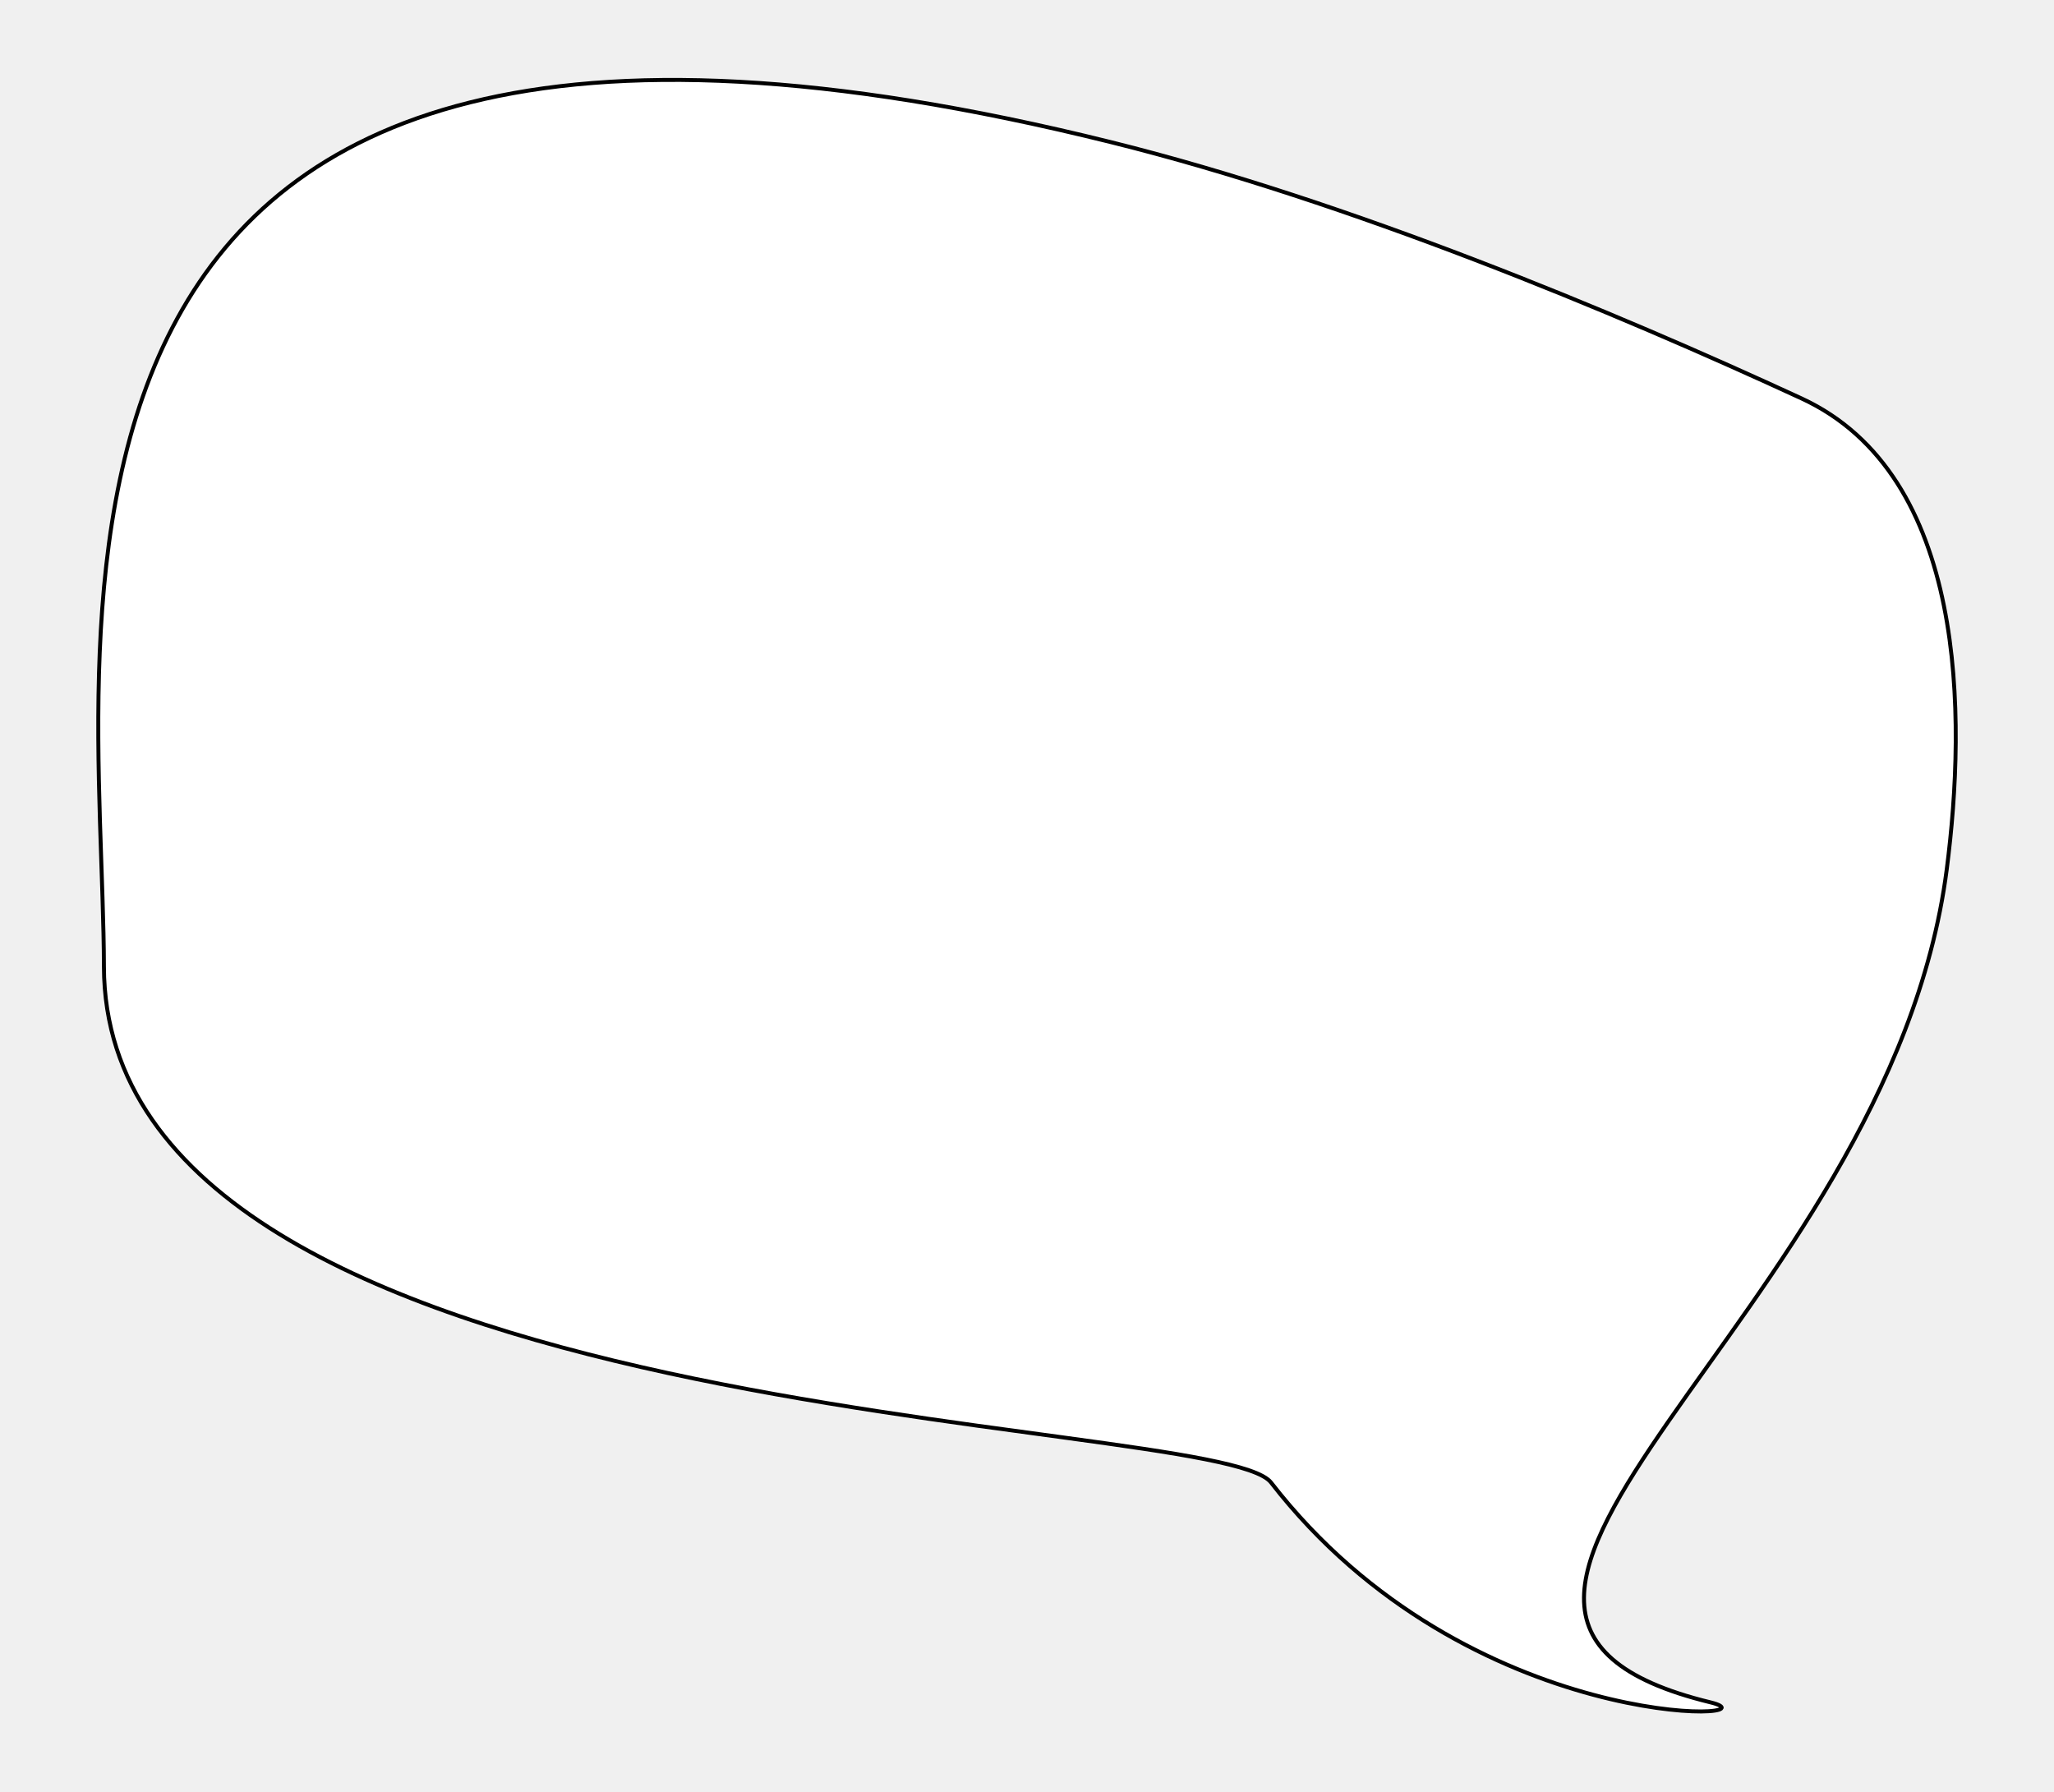
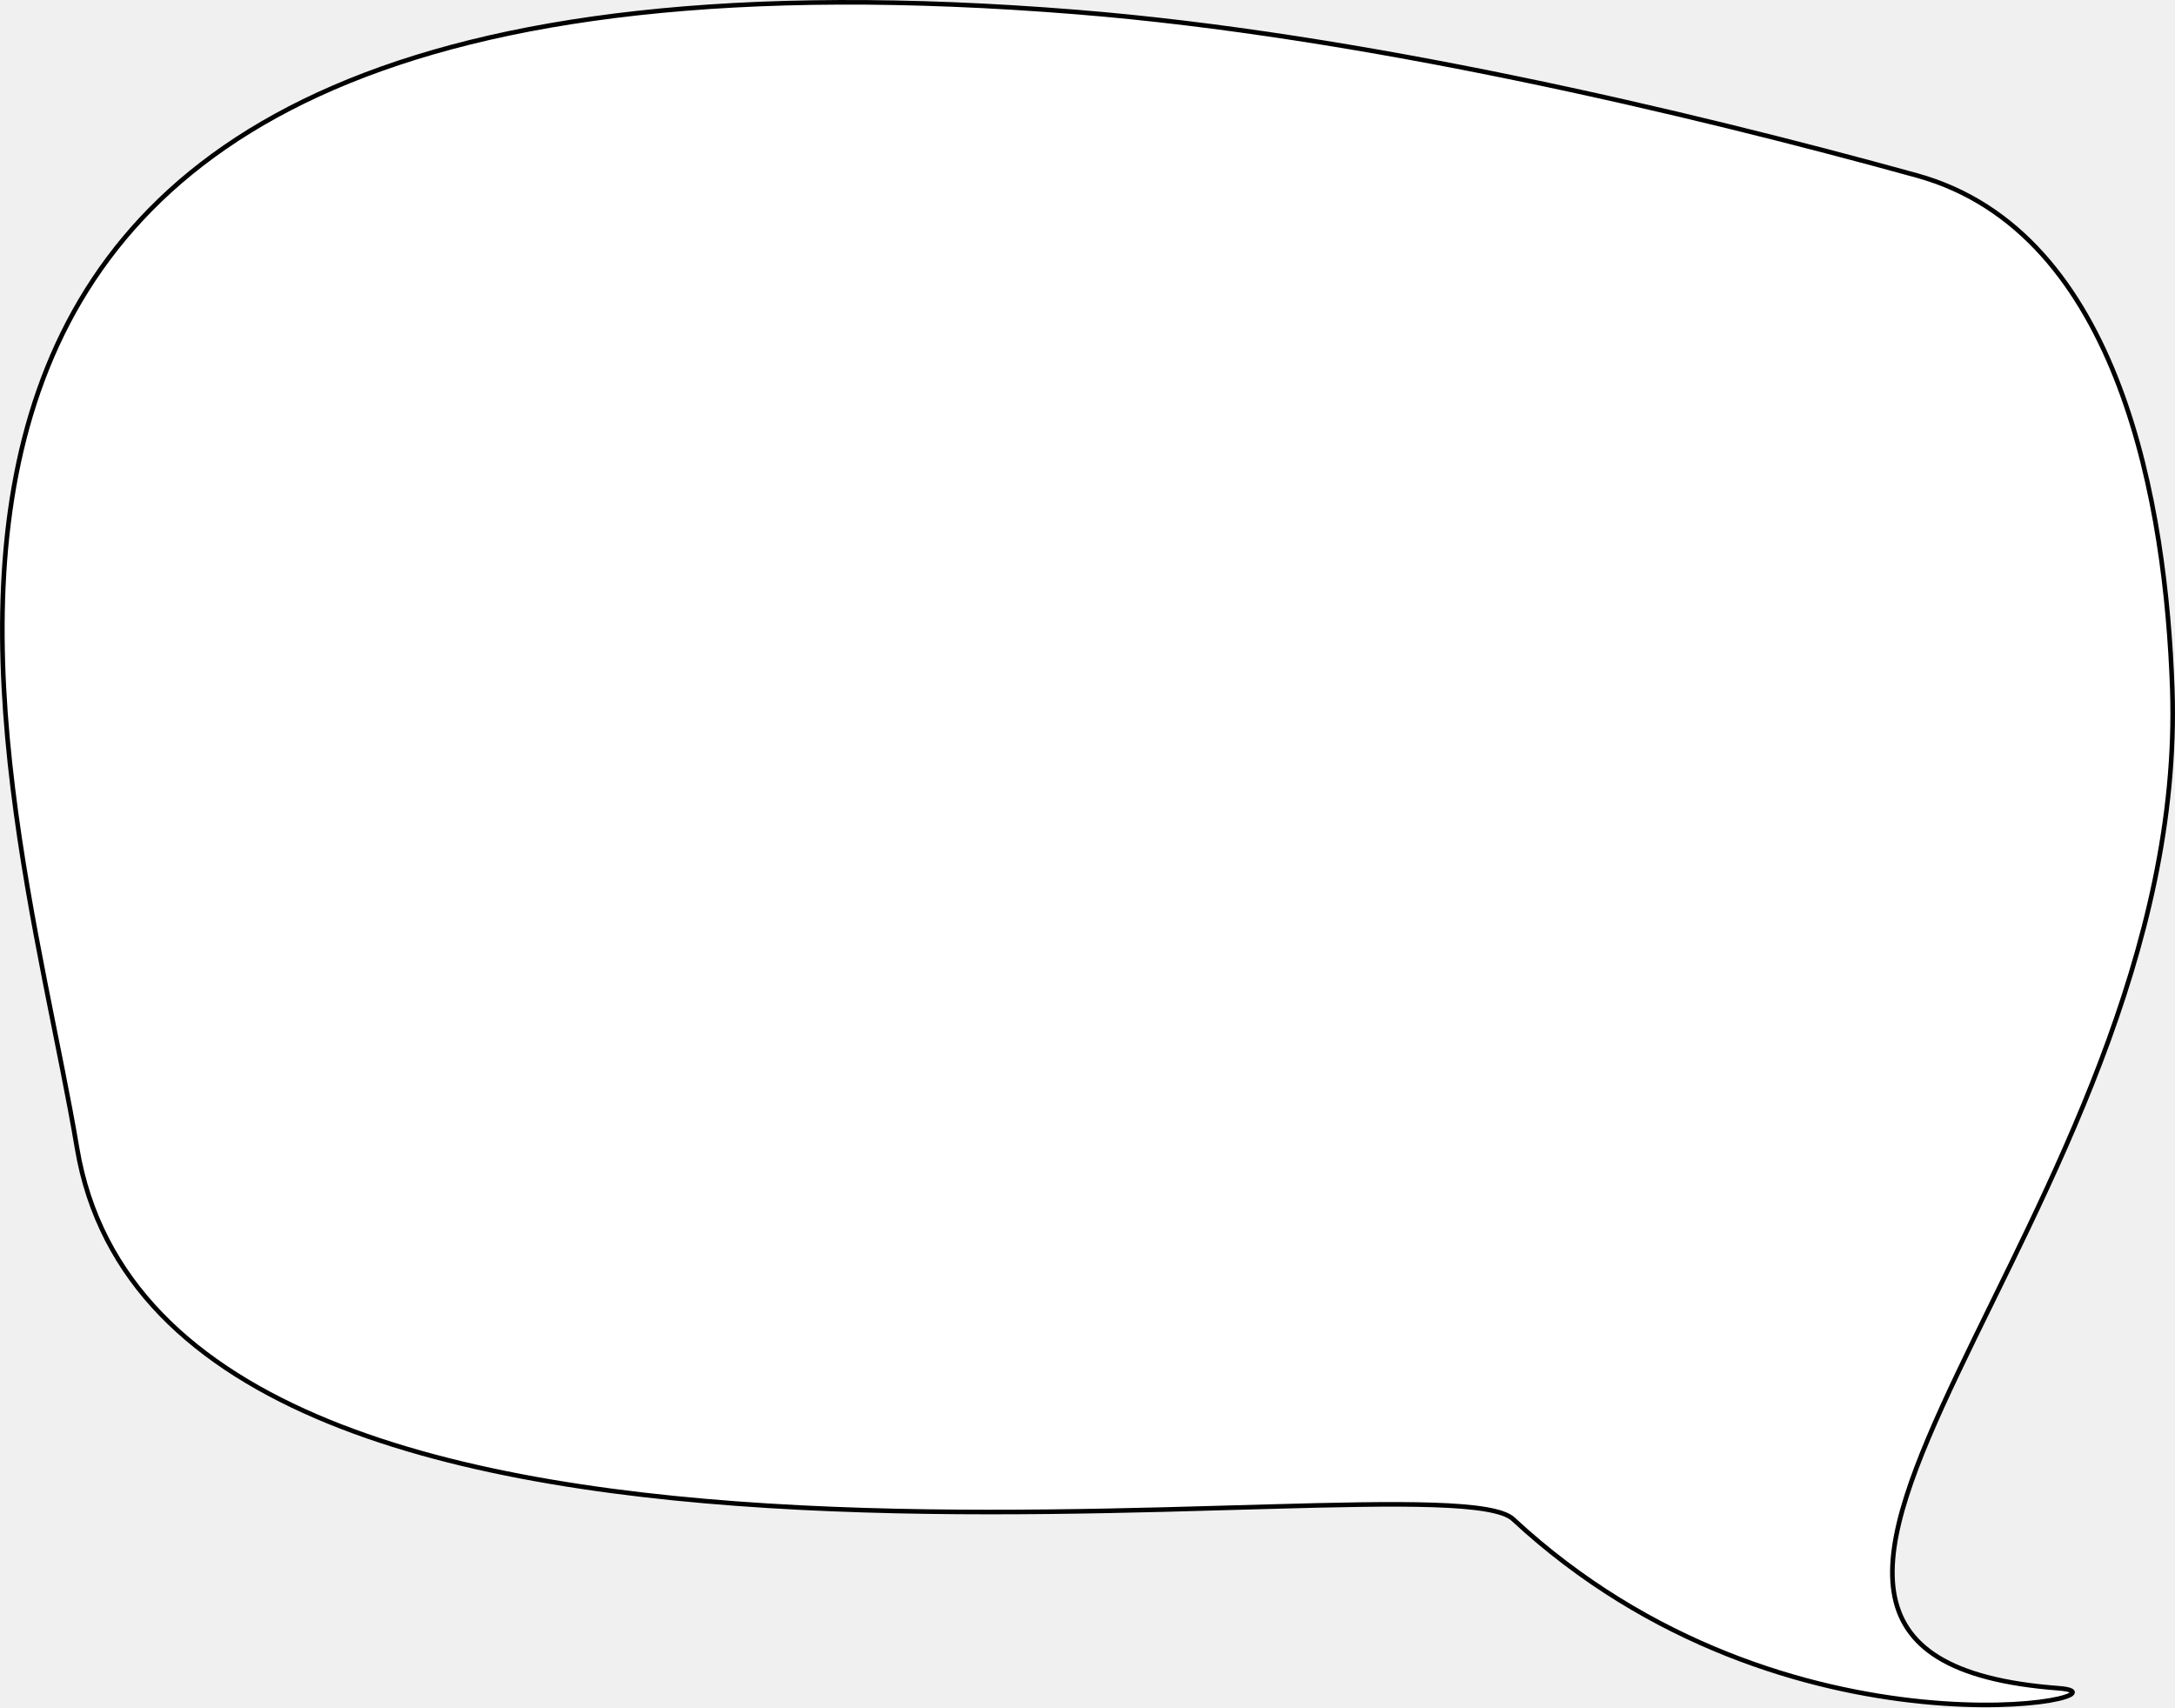
- <svg xmlns="http://www.w3.org/2000/svg" width="1926.148" height="1679.788" viewBox="0 0 1926.148 1679.788" version="1.1" xml:space="preserve" style="clip-rule:evenodd;fill-rule:evenodd;stroke-linecap:round;stroke-linejoin:round;stroke-miterlimit:1.5" id="svg644">
+ <svg xmlns="http://www.w3.org/2000/svg" width="1754.644" height="1377.148" viewBox="0 0 1754.644 1377.149" version="1.1" xml:space="preserve" style="clip-rule:evenodd;fill-rule:evenodd;stroke-linecap:round;stroke-linejoin:round;stroke-miterlimit:1.5" id="svg644">
  <defs id="defs648" />
-   <path d="m 1191.913,1390.165 c 184.959,238.571 482.328,223.229 412.085,206.143 -345.054,-83.931 167.15,-359.716 221.562,-781.039 18.442,-142.8 19.83,-369.614 -136.238,-441.689 C 1513.566,292.412 1265.35,188.844 1042.191,133.391 -33.244,-133.848 96.687,583.574 97.457,906.469 98.495,1343.294 1140.847,1324.301 1191.915,1390.165 Z" style="fill:#ffffff;stroke:#000000;stroke-width:3.711px" id="path642" />
+   <path d="m 1220.698,1225.421 c 221.289,205.322 512.206,141.833 440.12,136.396 -354.109,-26.709 106.437,-382.107 91.619,-806.671 -5.022,-143.898 -40.532,-367.92 -206.242,-413.659 C 1359.579,89.978 1097.826,28.147 868.62,9.716 -235.956,-79.103 8.897,607.646 62.159,926.118 134.21,1356.961 1159.602,1168.738 1220.7,1225.421 Z" style="fill:#ffffff;stroke:#000000;stroke-width:3.711px" id="path642" />
</svg>
